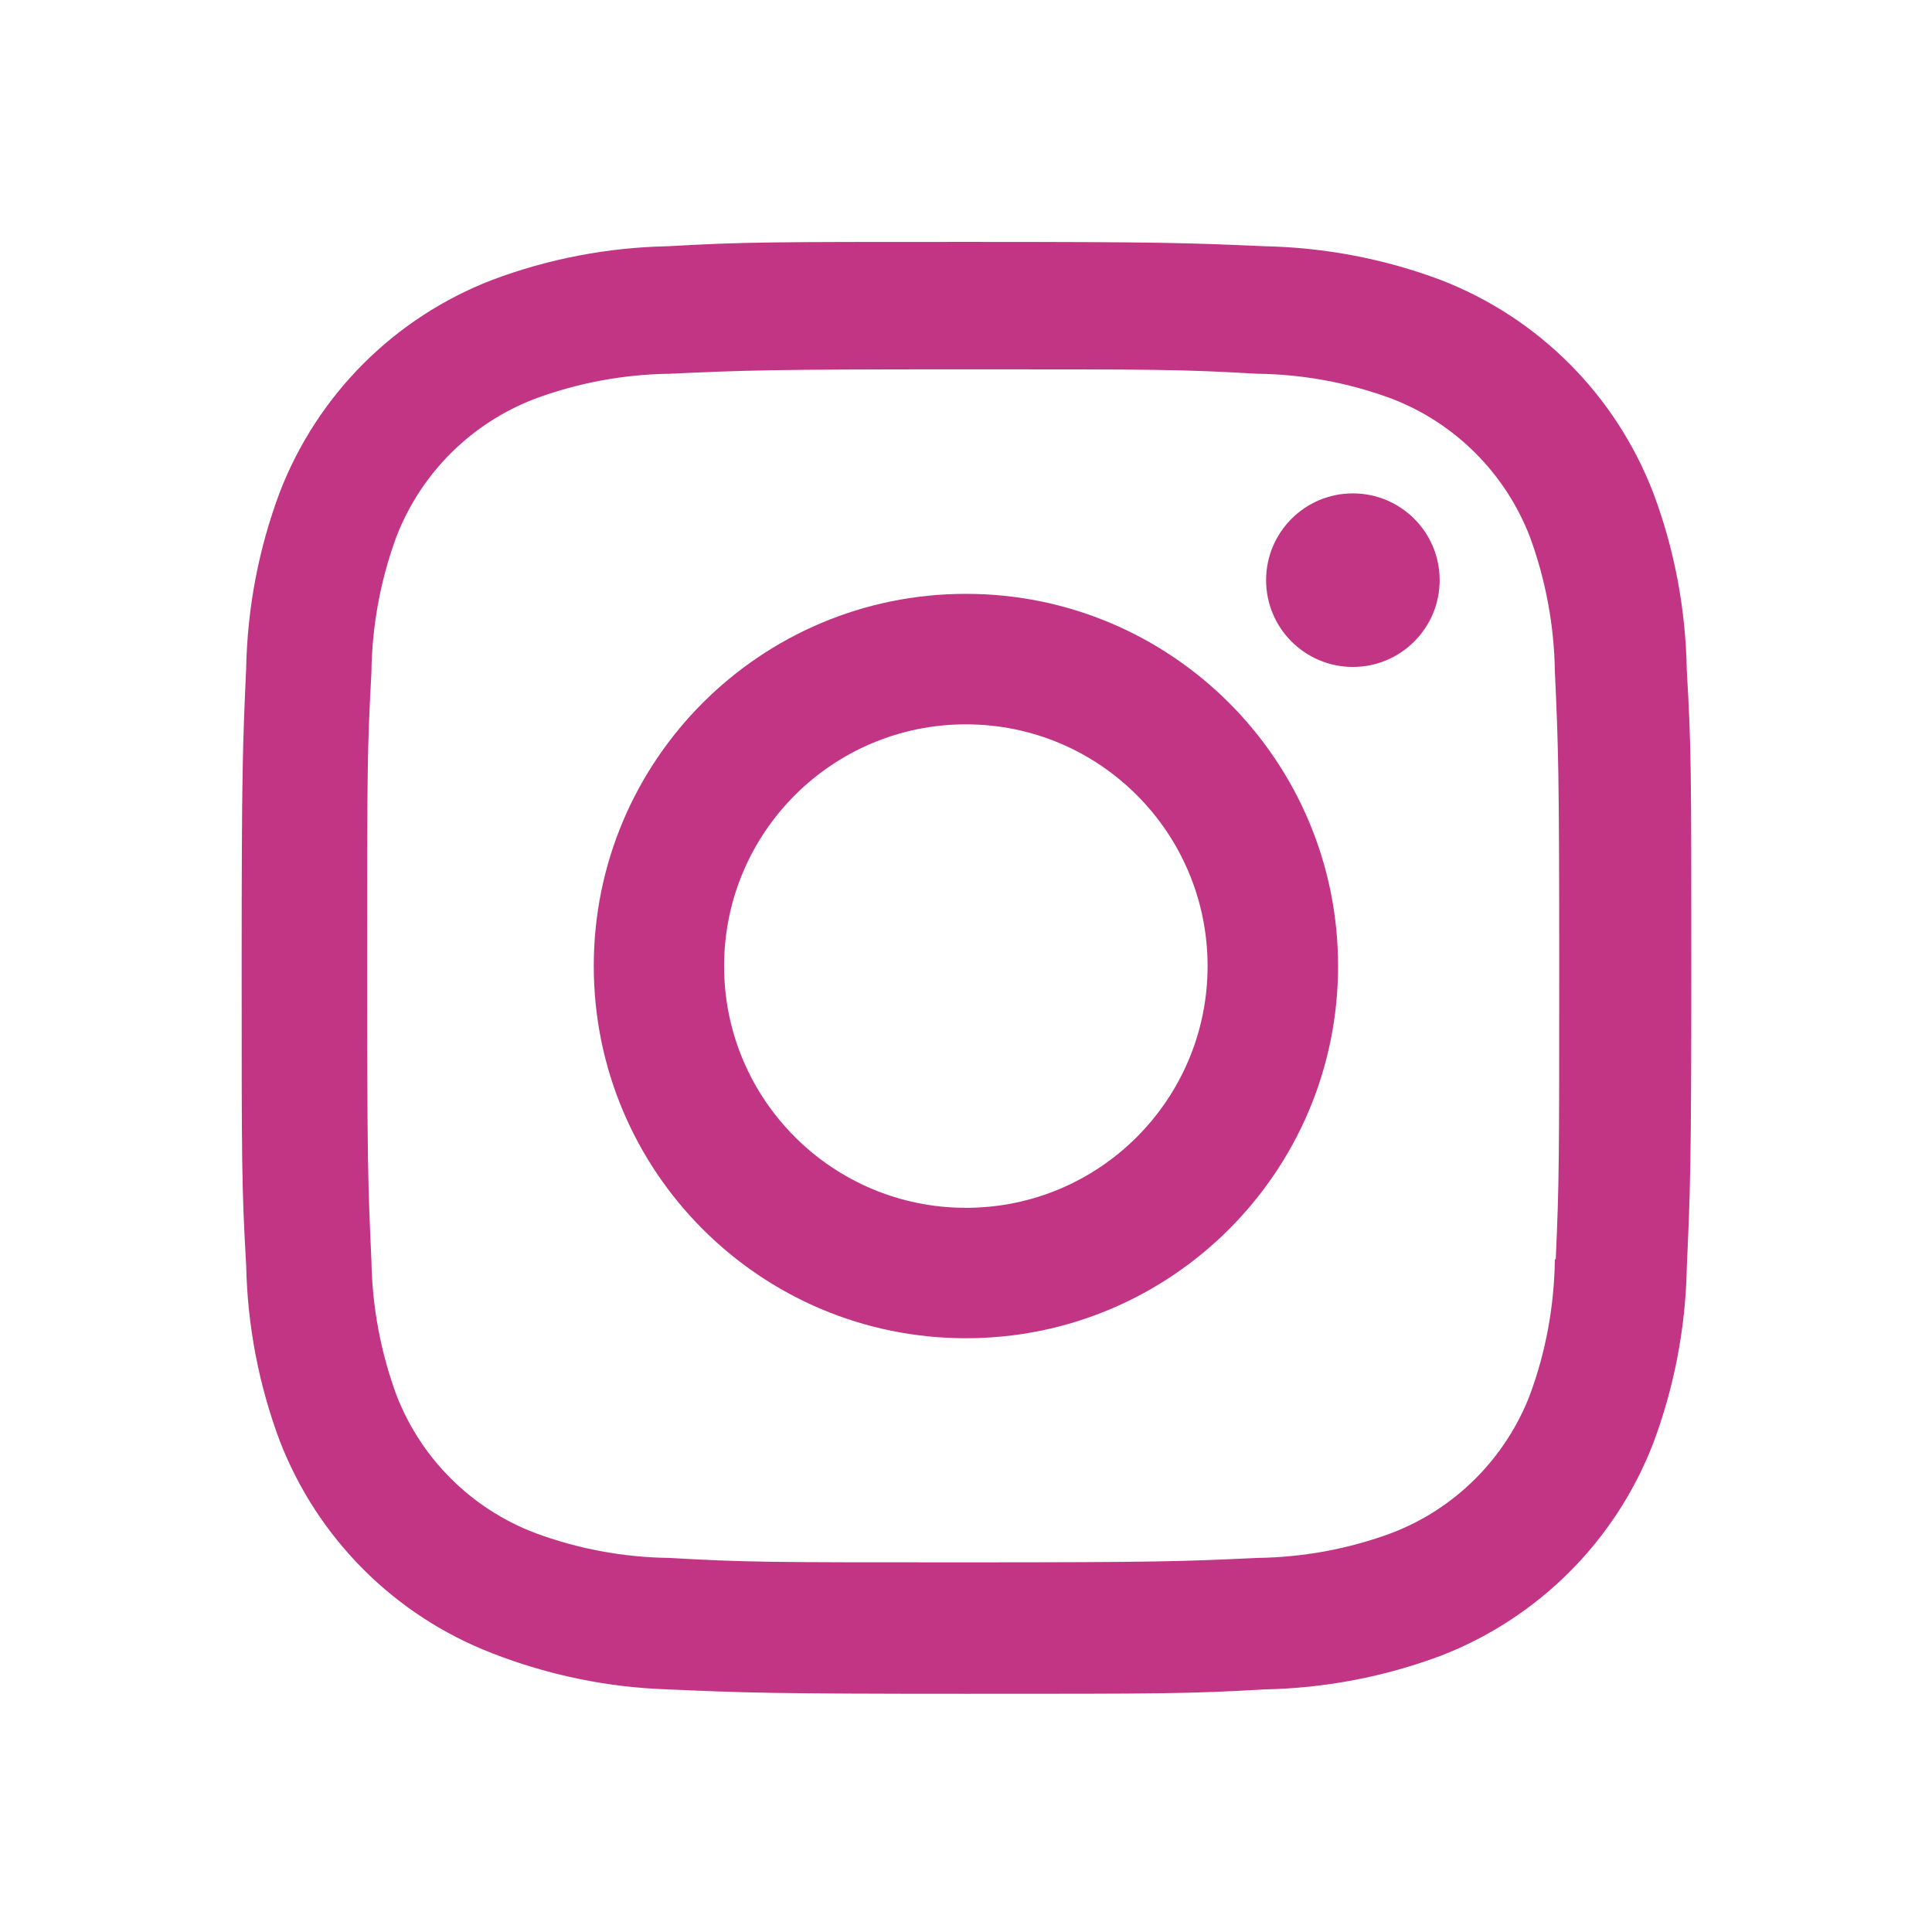
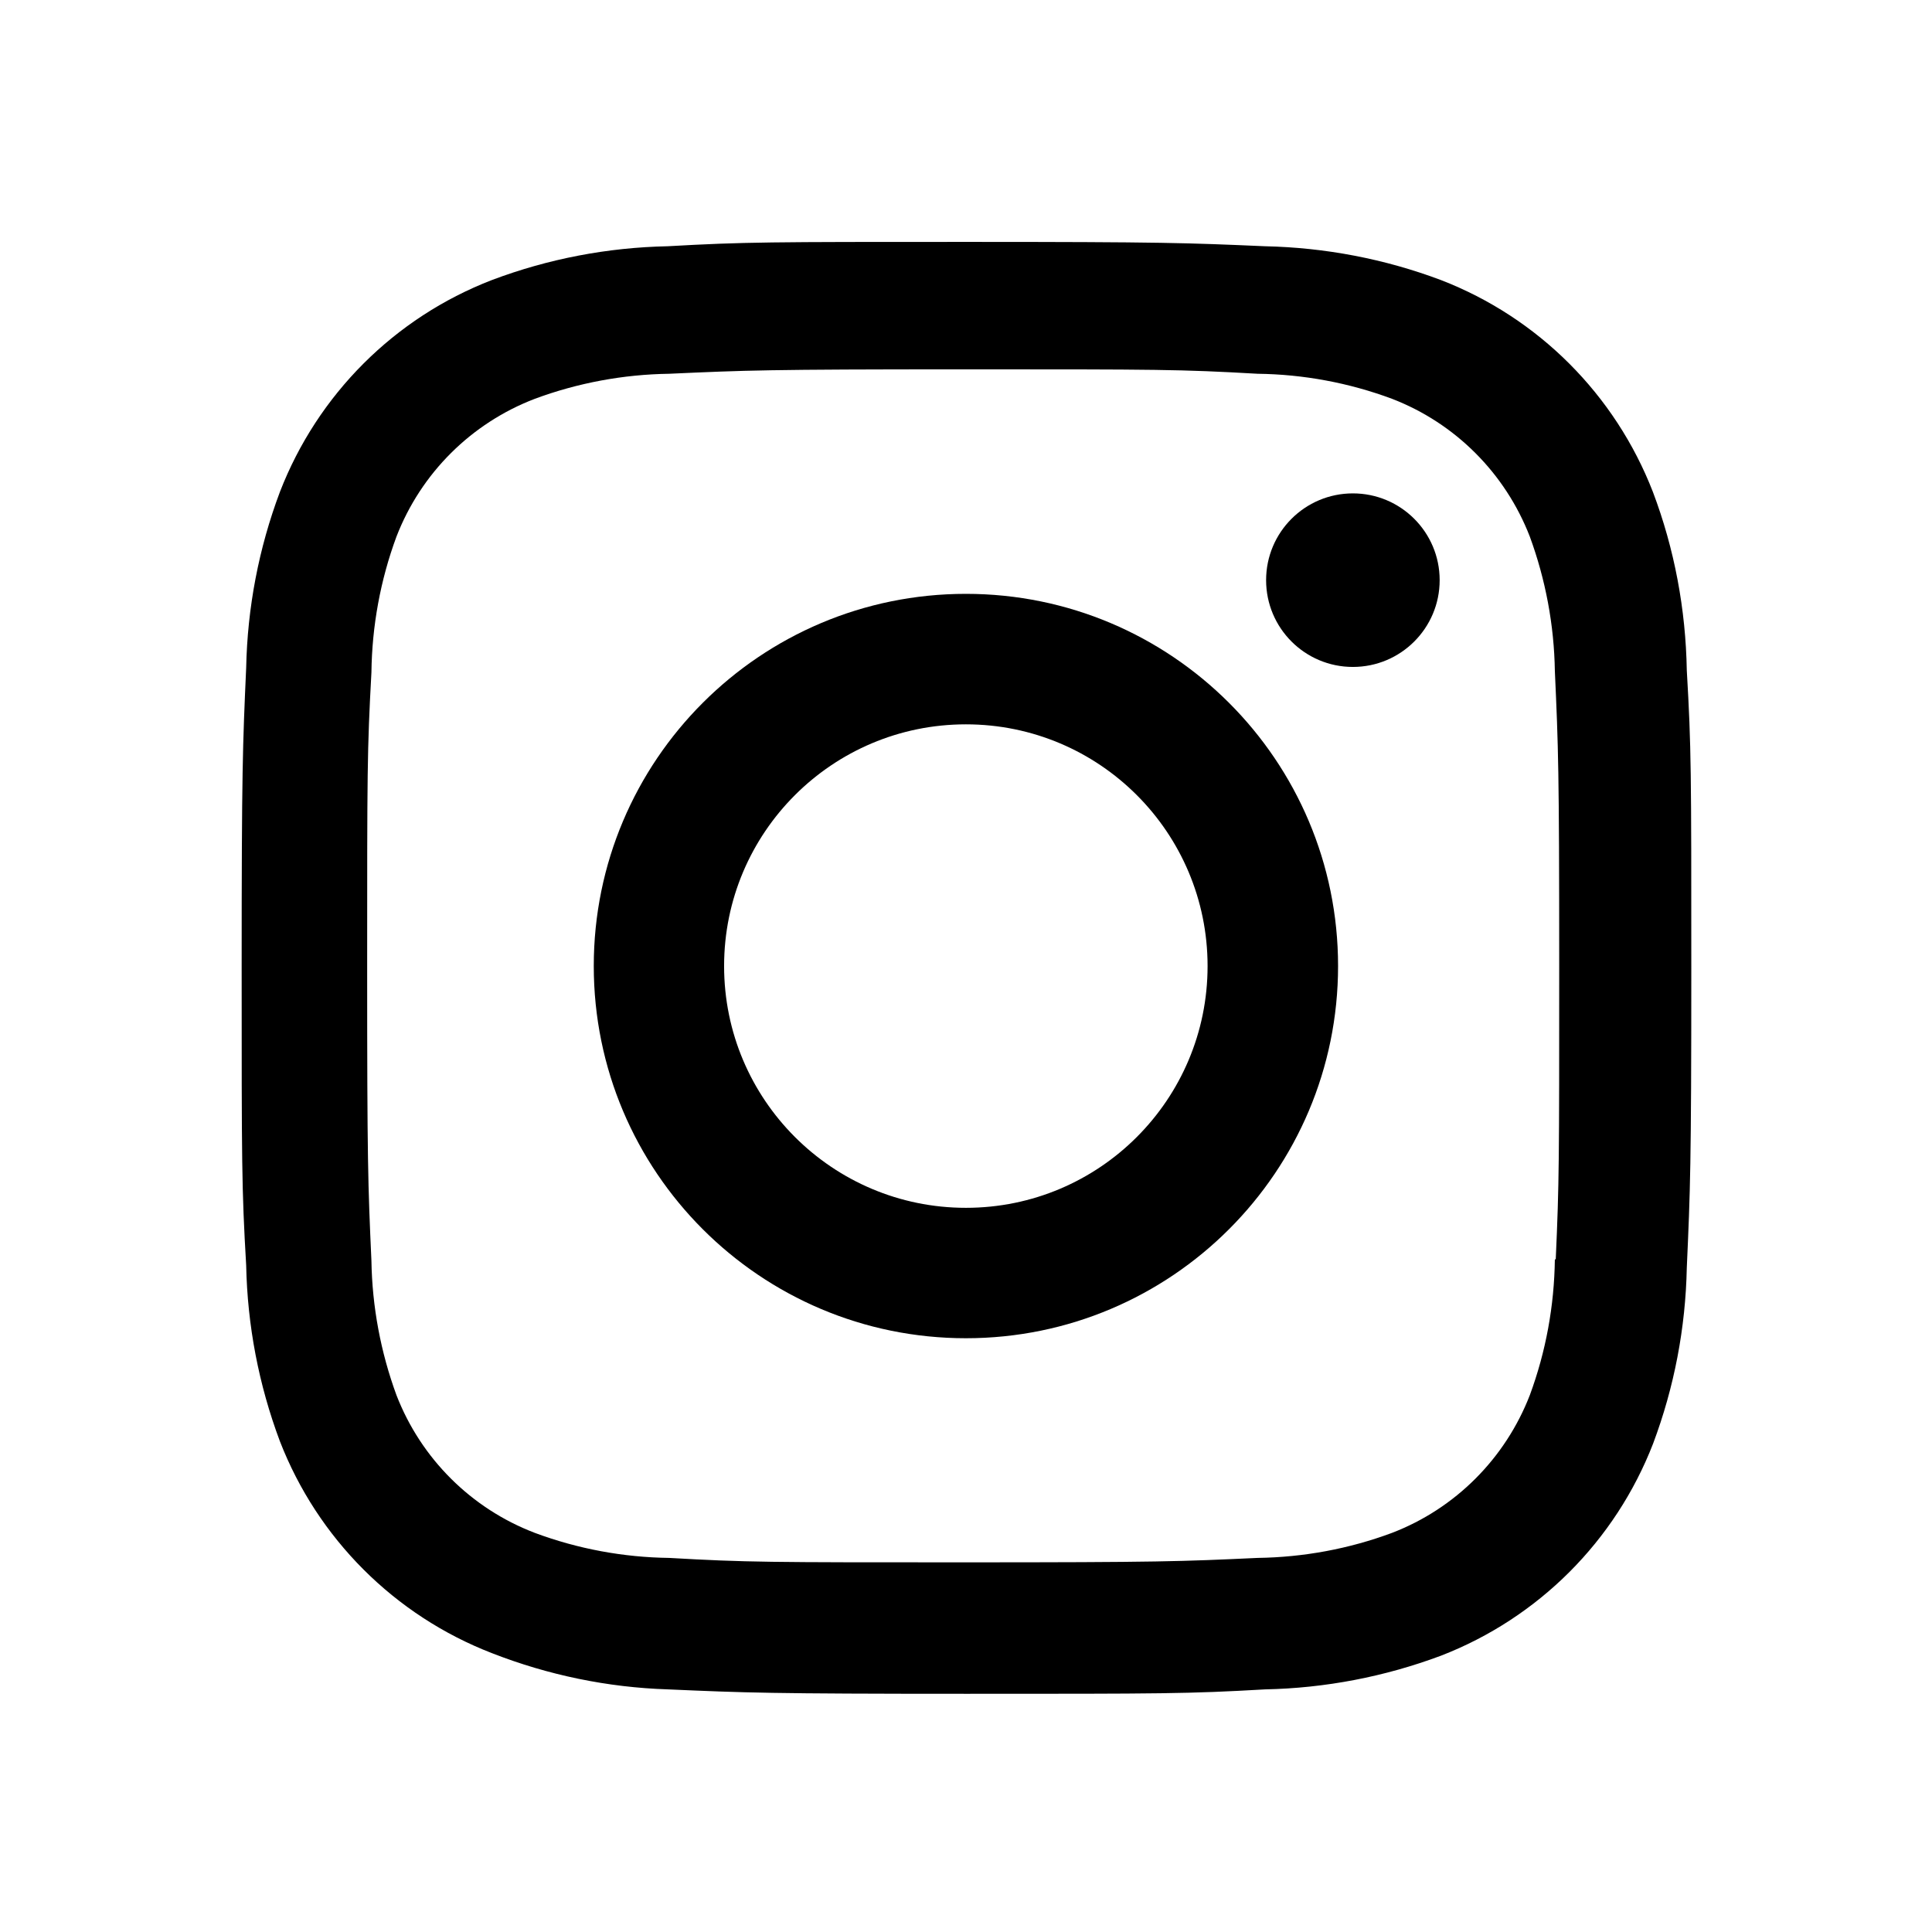
<svg xmlns="http://www.w3.org/2000/svg" width="24" height="24" viewBox="0 0 24 24">
-   <path d="M11.999,7.377c-2.554,0-4.623,2.07-4.623,4.623c0,2.554,2.069,4.624,4.623,4.624c2.552,0,4.623-2.07,4.623-4.624 C16.622,9.447,14.551,7.377,11.999,7.377L11.999,7.377z M11.999,15.004c-1.659,0-3.004-1.345-3.004-3.003 c0-1.659,1.345-3.003,3.004-3.003s3.002,1.344,3.002,3.003C15.001,13.659,13.658,15.004,11.999,15.004L11.999,15.004z" fill="#c13584" />
-   <circle cx="16.806" cy="7.207" r="1.078" fill="#c13584" />
-   <path d="M20.533,6.111c-0.469-1.209-1.424-2.165-2.633-2.632c-0.699-0.263-1.438-0.404-2.186-0.42 c-0.963-0.042-1.268-0.054-3.71-0.054s-2.755,0-3.71,0.054C7.548,3.074,6.809,3.215,6.11,3.479C4.9,3.946,3.945,4.902,3.477,6.111 c-0.263,0.7-0.404,1.438-0.419,2.186c-0.043,0.962-0.056,1.267-0.056,3.71c0,2.442,0,2.753,0.056,3.71 c0.015,0.748,0.156,1.486,0.419,2.187c0.469,1.208,1.424,2.164,2.634,2.632c0.696,0.272,1.435,0.426,2.185,0.45 c0.963,0.042,1.268,0.055,3.71,0.055s2.755,0,3.71-0.055c0.747-0.015,1.486-0.157,2.186-0.419c1.209-0.469,2.164-1.424,2.633-2.633 c0.263-0.7,0.404-1.438,0.419-2.186c0.043-0.962,0.056-1.267,0.056-3.71s0-2.753-0.056-3.71C20.941,7.57,20.801,6.819,20.533,6.111z M19.315,15.643c-0.007,0.576-0.111,1.147-0.311,1.688c-0.305,0.787-0.926,1.409-1.712,1.711c-0.535,0.199-1.099,0.303-1.67,0.311 c-0.95,0.044-1.218,0.055-3.654,0.055c-2.438,0-2.687,0-3.655-0.055c-0.569-0.007-1.135-0.112-1.669-0.311 c-0.789-0.301-1.414-0.923-1.719-1.711c-0.196-0.534-0.302-1.099-0.311-1.669c-0.043-0.95-0.053-1.218-0.053-3.654 c0-2.437,0-2.686,0.053-3.655c0.007-0.576,0.111-1.146,0.311-1.687c0.305-0.789,0.93-1.41,1.719-1.712 c0.534-0.198,1.1-0.303,1.669-0.311c0.951-0.043,1.218-0.055,3.655-0.055c2.437,0,2.687,0,3.654,0.055 c0.571,0.007,1.135,0.112,1.67,0.311c0.786,0.303,1.407,0.925,1.712,1.712c0.196,0.534,0.302,1.099,0.311,1.669 c0.043,0.951,0.054,1.218,0.054,3.655c0,2.436,0,2.698-0.043,3.654H19.315z" fill="#c13584" />
+   <path d="M11.999,7.377c-2.554,0-4.623,2.07-4.623,4.623c0,2.554,2.069,4.624,4.623,4.624c2.552,0,4.623-2.07,4.623-4.624 C16.622,9.447,14.551,7.377,11.999,7.377L11.999,7.377z M11.999,15.004c-1.659,0-3.004-1.345-3.004-3.003 c0-1.659,1.345-3.003,3.004-3.003s3.002,1.344,3.002,3.003C15.001,13.659,13.658,15.004,11.999,15.004L11.999,15.004z" />
+   <circle cx="16.806" cy="7.207" r="1.078" />
+   <path d="M20.533,6.111c-0.469-1.209-1.424-2.165-2.633-2.632c-0.699-0.263-1.438-0.404-2.186-0.42 c-0.963-0.042-1.268-0.054-3.71-0.054s-2.755,0-3.71,0.054C7.548,3.074,6.809,3.215,6.11,3.479C4.9,3.946,3.945,4.902,3.477,6.111 c-0.263,0.7-0.404,1.438-0.419,2.186c-0.043,0.962-0.056,1.267-0.056,3.71c0,2.442,0,2.753,0.056,3.71 c0.015,0.748,0.156,1.486,0.419,2.187c0.469,1.208,1.424,2.164,2.634,2.632c0.696,0.272,1.435,0.426,2.185,0.45 c0.963,0.042,1.268,0.055,3.71,0.055s2.755,0,3.71-0.055c0.747-0.015,1.486-0.157,2.186-0.419c1.209-0.469,2.164-1.424,2.633-2.633 c0.263-0.7,0.404-1.438,0.419-2.186c0.043-0.962,0.056-1.267,0.056-3.71s0-2.753-0.056-3.71C20.941,7.57,20.801,6.819,20.533,6.111z M19.315,15.643c-0.007,0.576-0.111,1.147-0.311,1.688c-0.305,0.787-0.926,1.409-1.712,1.711c-0.535,0.199-1.099,0.303-1.67,0.311 c-0.95,0.044-1.218,0.055-3.654,0.055c-2.438,0-2.687,0-3.655-0.055c-0.569-0.007-1.135-0.112-1.669-0.311 c-0.789-0.301-1.414-0.923-1.719-1.711c-0.196-0.534-0.302-1.099-0.311-1.669c-0.043-0.95-0.053-1.218-0.053-3.654 c0-2.437,0-2.686,0.053-3.655c0.007-0.576,0.111-1.146,0.311-1.687c0.305-0.789,0.93-1.41,1.719-1.712 c0.534-0.198,1.1-0.303,1.669-0.311c0.951-0.043,1.218-0.055,3.655-0.055c2.437,0,2.687,0,3.654,0.055 c0.571,0.007,1.135,0.112,1.67,0.311c0.786,0.303,1.407,0.925,1.712,1.712c0.196,0.534,0.302,1.099,0.311,1.669 c0.043,0.951,0.054,1.218,0.054,3.655c0,2.436,0,2.698-0.043,3.654H19.315z" />
</svg>
